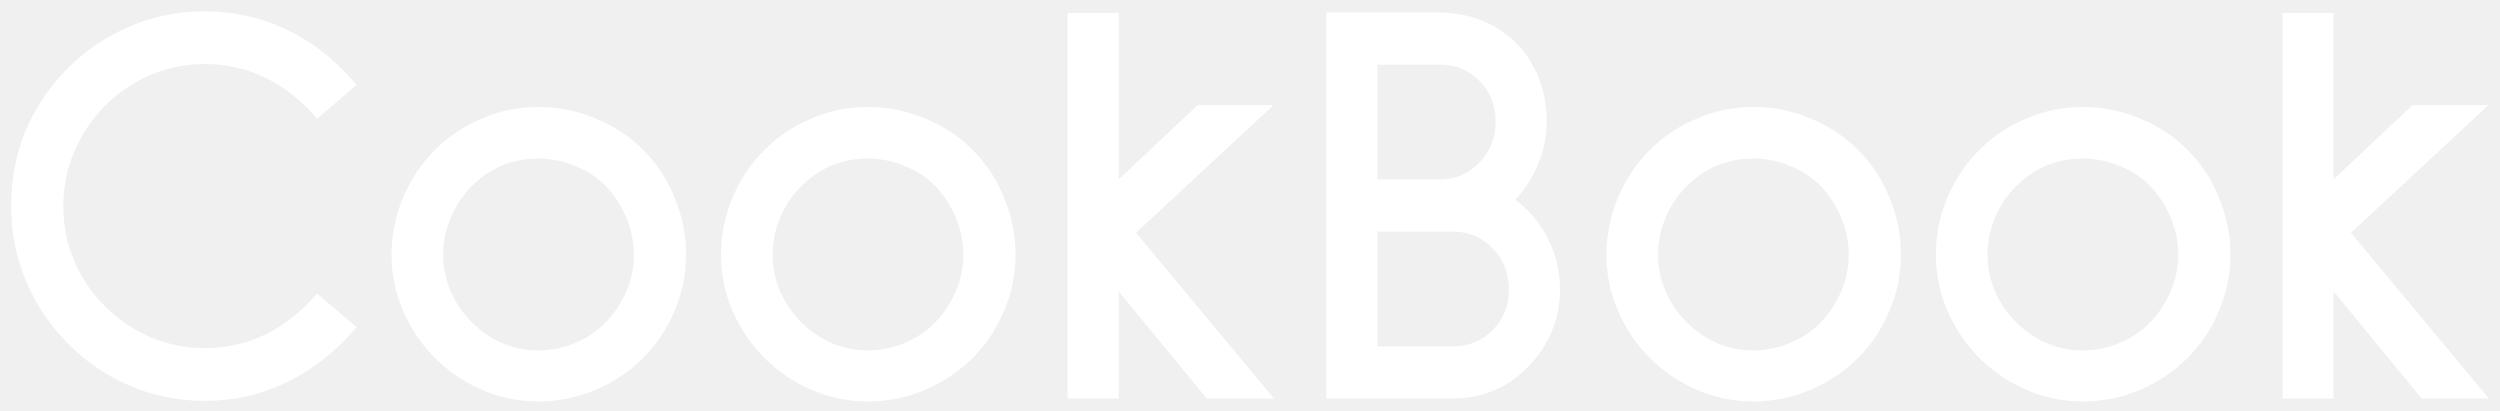
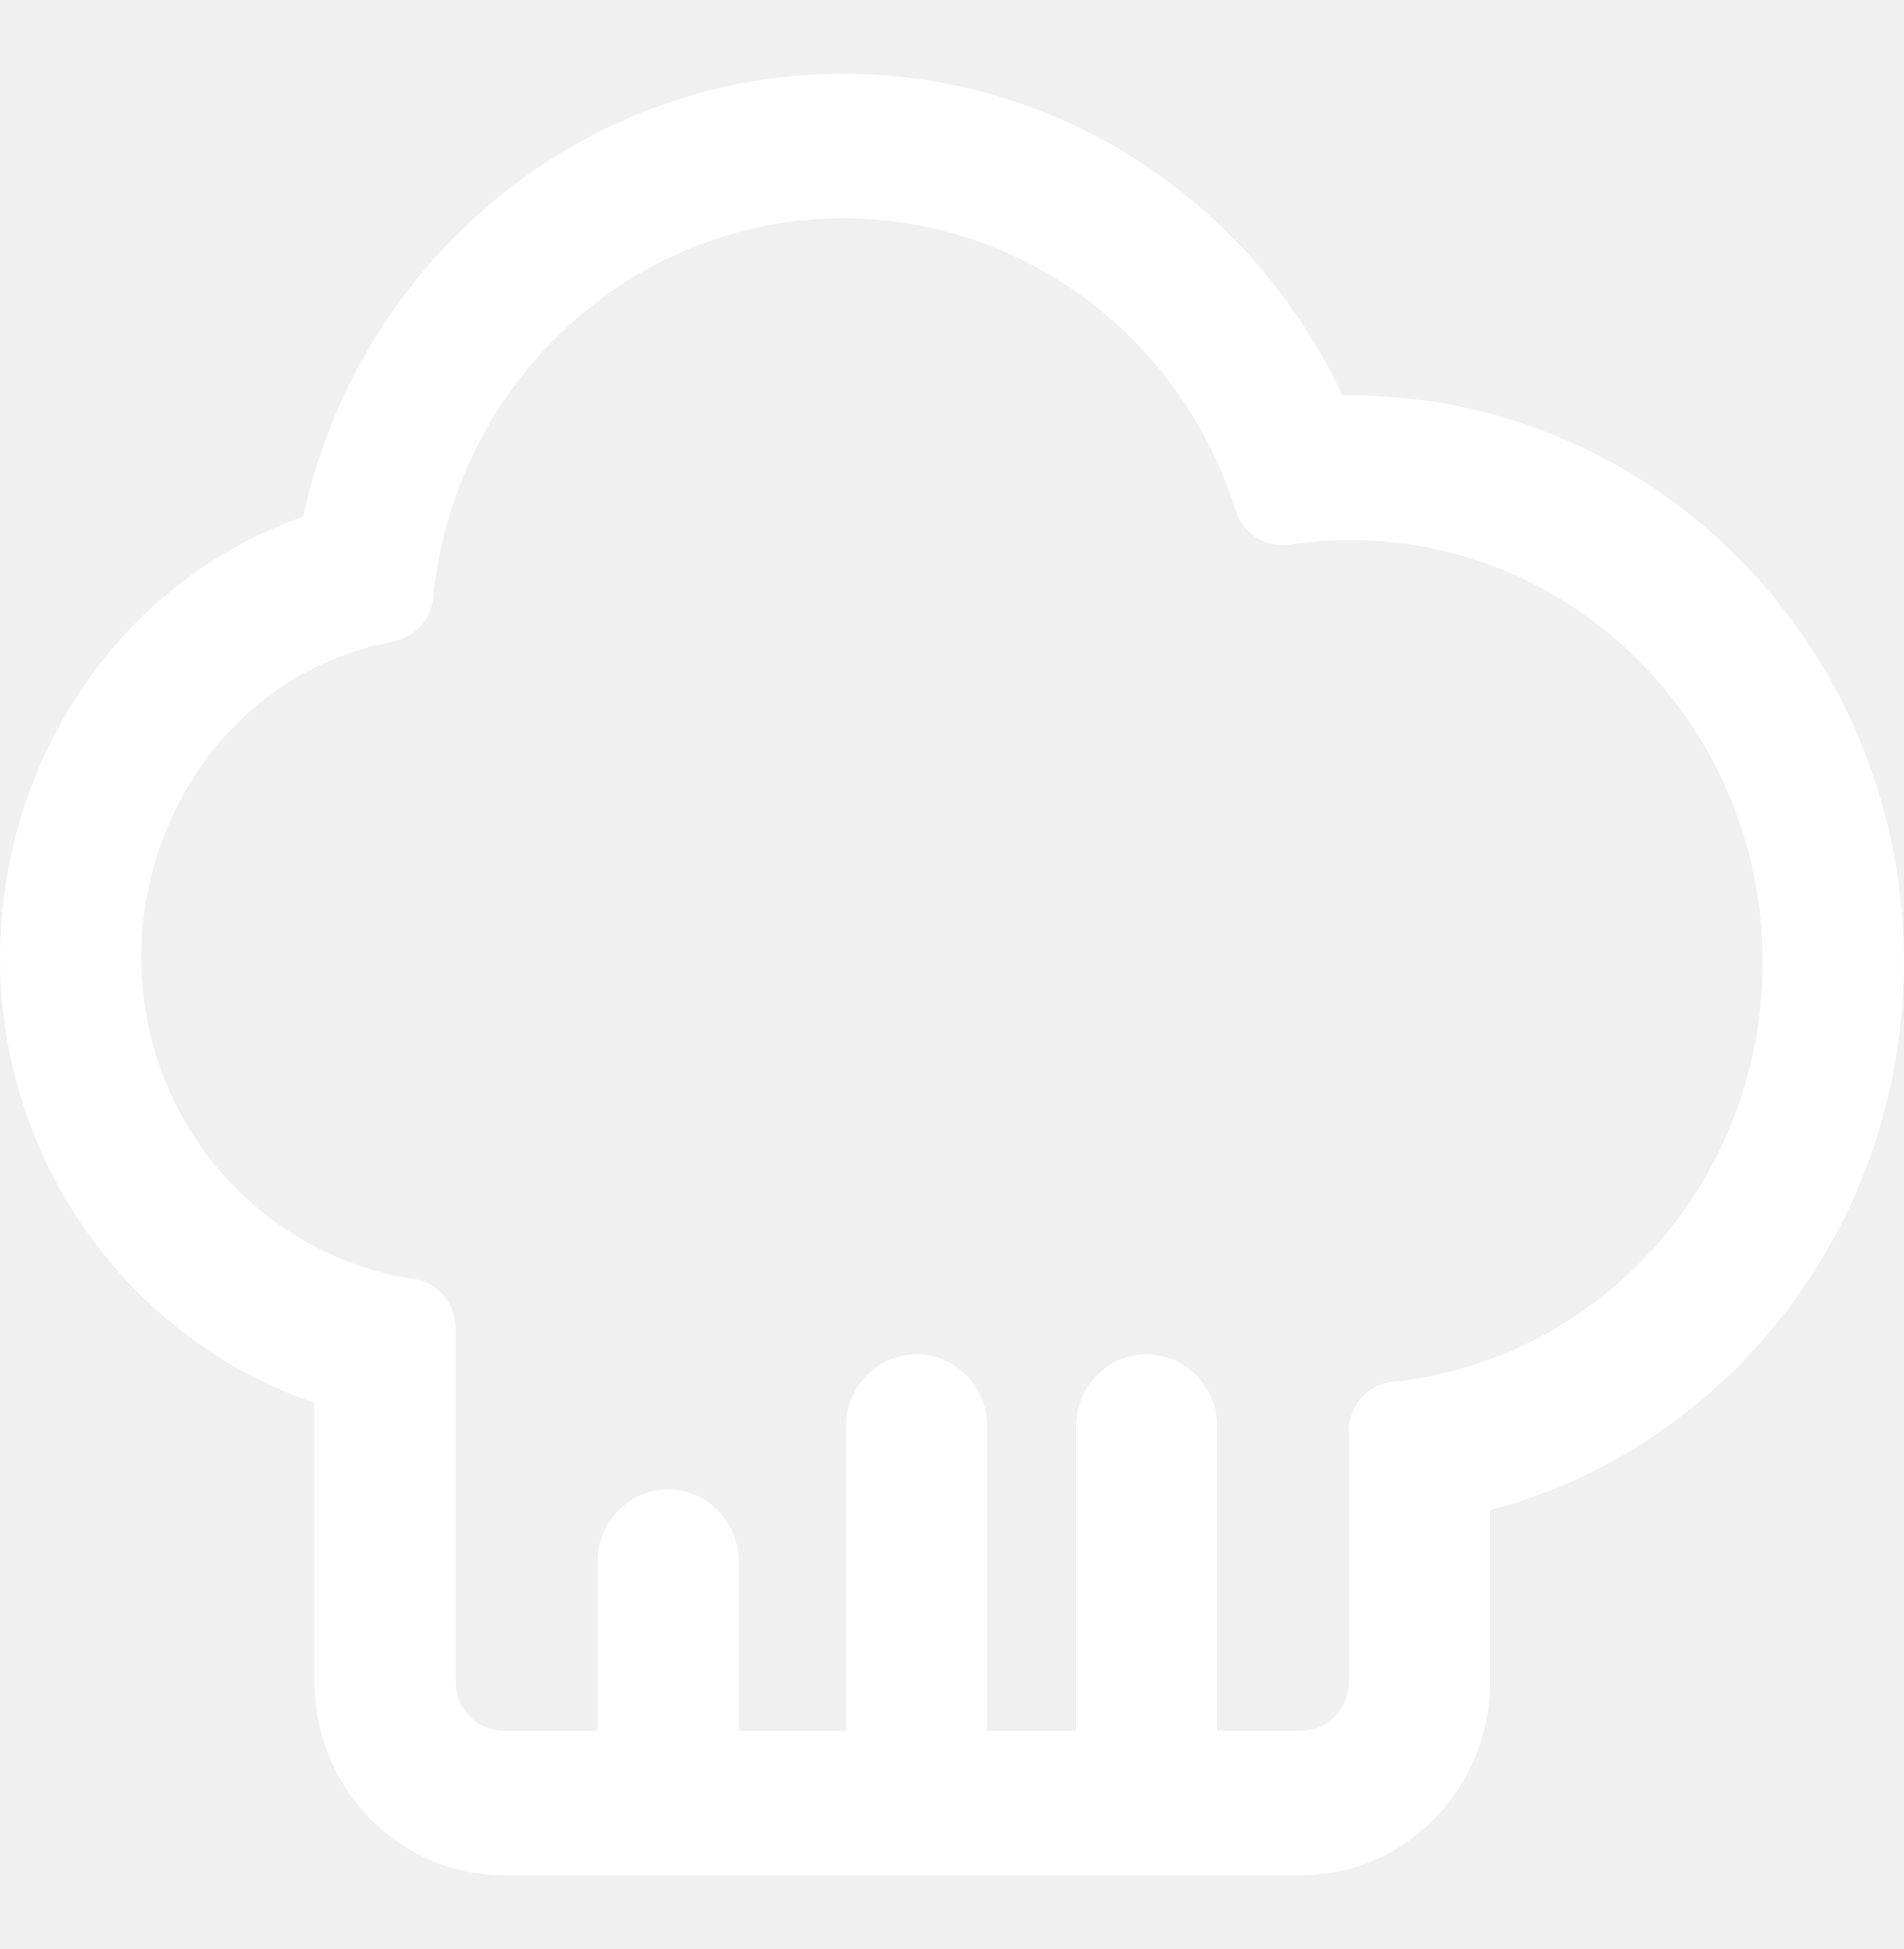
- <svg xmlns="http://www.w3.org/2000/svg" width="207" height="34" viewBox="0 0 207 34" fill="none">
-   <path d="M16.952 33.192C14.776 33.192 12.712 32.776 10.76 31.944C8.808 31.112 7.096 29.944 5.624 28.44C4.152 26.968 3 25.256 2.168 23.304C1.336 21.352 0.92 19.272 0.92 17.064C0.92 14.856 1.32 12.776 2.12 10.824C2.952 8.872 4.12 7.144 5.624 5.64C7.096 4.168 8.808 3.016 10.76 2.184C12.712 1.352 14.776 0.936 16.952 0.936C19.352 0.936 21.624 1.448 23.768 2.472C25.912 3.496 27.832 5.016 29.528 7.032L26.264 9.816C23.64 6.808 20.536 5.304 16.952 5.304C15.384 5.304 13.88 5.608 12.44 6.216C11.032 6.824 9.784 7.672 8.696 8.76C7.608 9.848 6.76 11.112 6.152 12.552C5.544 13.96 5.24 15.464 5.24 17.064C5.24 18.664 5.544 20.184 6.152 21.624C6.76 23.032 7.608 24.28 8.696 25.368C9.784 26.456 11.032 27.304 12.44 27.912C13.88 28.52 15.384 28.824 16.952 28.824C20.536 28.824 23.64 27.32 26.264 24.312L29.528 27.096C27.8 29.112 25.864 30.632 23.72 31.656C21.608 32.68 19.352 33.192 16.952 33.192ZM44.564 33.24C42.932 33.24 41.38 32.92 39.908 32.28C38.436 31.64 37.14 30.76 36.02 29.64C34.9 28.52 34.02 27.224 33.38 25.752C32.74 24.28 32.42 22.728 32.42 21.096C32.42 19.432 32.74 17.848 33.38 16.344C34.02 14.84 34.9 13.528 36.02 12.408C37.14 11.288 38.436 10.424 39.908 9.816C41.38 9.176 42.932 8.856 44.564 8.856C46.228 8.856 47.812 9.176 49.316 9.816C50.82 10.424 52.132 11.288 53.252 12.408C54.372 13.528 55.236 14.84 55.844 16.344C56.484 17.848 56.804 19.432 56.804 21.096C56.804 22.728 56.484 24.28 55.844 25.752C55.236 27.224 54.372 28.52 53.252 29.64C52.132 30.76 50.82 31.64 49.316 32.28C47.812 32.92 46.228 33.24 44.564 33.24ZM44.564 13.128C42.42 13.128 40.58 13.896 39.044 15.432C38.308 16.168 37.732 17.032 37.316 18.024C36.9 19.016 36.692 20.04 36.692 21.096C36.692 22.152 36.9 23.16 37.316 24.12C37.732 25.08 38.308 25.928 39.044 26.664C39.78 27.4 40.612 27.976 41.54 28.392C42.5 28.808 43.508 29.016 44.564 29.016C45.62 29.016 46.644 28.808 47.636 28.392C48.628 27.976 49.476 27.4 50.18 26.664C50.884 25.928 51.444 25.08 51.86 24.12C52.276 23.16 52.484 22.152 52.484 21.096C52.484 20.04 52.276 19.016 51.86 18.024C51.444 17.032 50.884 16.168 50.18 15.432C49.476 14.696 48.628 14.136 47.636 13.752C46.676 13.336 45.652 13.128 44.564 13.128ZM71.845 33.24C70.213 33.24 68.661 32.92 67.189 32.28C65.717 31.64 64.421 30.76 63.301 29.64C62.181 28.52 61.301 27.224 60.661 25.752C60.021 24.28 59.701 22.728 59.701 21.096C59.701 19.432 60.021 17.848 60.661 16.344C61.301 14.84 62.181 13.528 63.301 12.408C64.421 11.288 65.717 10.424 67.189 9.816C68.661 9.176 70.213 8.856 71.845 8.856C73.509 8.856 75.093 9.176 76.597 9.816C78.101 10.424 79.413 11.288 80.533 12.408C81.653 13.528 82.517 14.84 83.125 16.344C83.765 17.848 84.085 19.432 84.085 21.096C84.085 22.728 83.765 24.28 83.125 25.752C82.517 27.224 81.653 28.52 80.533 29.64C79.413 30.76 78.101 31.64 76.597 32.28C75.093 32.92 73.509 33.24 71.845 33.24ZM71.845 13.128C69.701 13.128 67.861 13.896 66.325 15.432C65.589 16.168 65.013 17.032 64.597 18.024C64.181 19.016 63.973 20.04 63.973 21.096C63.973 22.152 64.181 23.16 64.597 24.12C65.013 25.08 65.589 25.928 66.325 26.664C67.061 27.4 67.893 27.976 68.821 28.392C69.781 28.808 70.789 29.016 71.845 29.016C72.901 29.016 73.925 28.808 74.917 28.392C75.909 27.976 76.757 27.4 77.461 26.664C78.165 25.928 78.725 25.08 79.141 24.12C79.557 23.16 79.765 22.152 79.765 21.096C79.765 20.04 79.557 19.016 79.141 18.024C78.725 17.032 78.165 16.168 77.461 15.432C76.757 14.696 75.909 14.136 74.917 13.752C73.957 13.336 72.933 13.128 71.845 13.128ZM99.92 33L92.624 24.12V33H88.4V1.08H92.624V14.856L99.152 8.712H105.44L94.064 19.272L105.488 33H99.92ZM119.182 1.032C120.974 1.064 122.542 1.48 123.886 2.28C125.23 3.08 126.254 4.152 126.958 5.496C127.694 6.84 128.062 8.36 128.062 10.056C128.062 11.304 127.822 12.488 127.342 13.608C126.894 14.696 126.27 15.672 125.47 16.536C126.622 17.4 127.518 18.472 128.158 19.752C128.83 21.032 129.166 22.44 129.166 23.976C129.166 25.608 128.766 27.112 127.966 28.488C127.166 29.864 126.094 30.968 124.75 31.8C123.406 32.6 121.918 33 120.286 33H109.822V1.032H119.182ZM114.046 5.352V14.856H119.182C120.494 14.856 121.598 14.392 122.494 13.464C123.39 12.536 123.838 11.4 123.838 10.056C123.838 8.712 123.39 7.592 122.494 6.696C121.63 5.8 120.526 5.352 119.182 5.352H114.046ZM114.046 19.176V28.68H120.286C121.598 28.68 122.702 28.232 123.598 27.336C124.494 26.408 124.942 25.288 124.942 23.976C124.942 22.632 124.494 21.496 123.598 20.568C122.702 19.64 121.598 19.176 120.286 19.176H114.046ZM145.158 33.24C143.526 33.24 141.974 32.92 140.502 32.28C139.03 31.64 137.734 30.76 136.614 29.64C135.494 28.52 134.614 27.224 133.974 25.752C133.334 24.28 133.014 22.728 133.014 21.096C133.014 19.432 133.334 17.848 133.974 16.344C134.614 14.84 135.494 13.528 136.614 12.408C137.734 11.288 139.03 10.424 140.502 9.816C141.974 9.176 143.526 8.856 145.158 8.856C146.822 8.856 148.406 9.176 149.91 9.816C151.414 10.424 152.726 11.288 153.846 12.408C154.966 13.528 155.83 14.84 156.438 16.344C157.078 17.848 157.398 19.432 157.398 21.096C157.398 22.728 157.078 24.28 156.438 25.752C155.83 27.224 154.966 28.52 153.846 29.64C152.726 30.76 151.414 31.64 149.91 32.28C148.406 32.92 146.822 33.24 145.158 33.24ZM145.158 13.128C143.014 13.128 141.174 13.896 139.638 15.432C138.902 16.168 138.326 17.032 137.91 18.024C137.494 19.016 137.286 20.04 137.286 21.096C137.286 22.152 137.494 23.16 137.91 24.12C138.326 25.08 138.902 25.928 139.638 26.664C140.374 27.4 141.206 27.976 142.134 28.392C143.094 28.808 144.102 29.016 145.158 29.016C146.214 29.016 147.238 28.808 148.23 28.392C149.222 27.976 150.07 27.4 150.774 26.664C151.478 25.928 152.038 25.08 152.454 24.12C152.87 23.16 153.078 22.152 153.078 21.096C153.078 20.04 152.87 19.016 152.454 18.024C152.038 17.032 151.478 16.168 150.774 15.432C150.07 14.696 149.222 14.136 148.23 13.752C147.27 13.336 146.246 13.128 145.158 13.128ZM172.439 33.24C170.807 33.24 169.255 32.92 167.783 32.28C166.311 31.64 165.015 30.76 163.895 29.64C162.775 28.52 161.895 27.224 161.255 25.752C160.615 24.28 160.295 22.728 160.295 21.096C160.295 19.432 160.615 17.848 161.255 16.344C161.895 14.84 162.775 13.528 163.895 12.408C165.015 11.288 166.311 10.424 167.783 9.816C169.255 9.176 170.807 8.856 172.439 8.856C174.103 8.856 175.687 9.176 177.191 9.816C178.695 10.424 180.007 11.288 181.127 12.408C182.247 13.528 183.111 14.84 183.719 16.344C184.359 17.848 184.679 19.432 184.679 21.096C184.679 22.728 184.359 24.28 183.719 25.752C183.111 27.224 182.247 28.52 181.127 29.64C180.007 30.76 178.695 31.64 177.191 32.28C175.687 32.92 174.103 33.24 172.439 33.24ZM172.439 13.128C170.295 13.128 168.455 13.896 166.919 15.432C166.183 16.168 165.607 17.032 165.191 18.024C164.775 19.016 164.567 20.04 164.567 21.096C164.567 22.152 164.775 23.16 165.191 24.12C165.607 25.08 166.183 25.928 166.919 26.664C167.655 27.4 168.487 27.976 169.415 28.392C170.375 28.808 171.383 29.016 172.439 29.016C173.495 29.016 174.519 28.808 175.511 28.392C176.503 27.976 177.351 27.4 178.055 26.664C178.759 25.928 179.319 25.08 179.735 24.12C180.151 23.16 180.359 22.152 180.359 21.096C180.359 20.04 180.151 19.016 179.735 18.024C179.319 17.032 178.759 16.168 178.055 15.432C177.351 14.696 176.503 14.136 175.511 13.752C174.551 13.336 173.527 13.128 172.439 13.128ZM200.514 33L193.218 24.12V33H188.994V1.08H193.218V14.856L199.746 8.712H206.034L194.658 19.272L206.082 33H200.514Z" fill="white" />
+ <svg xmlns="http://www.w3.org/2000/svg" width="42" height="43" viewBox="0 0 42 43" fill="none">
+   <g clip-path="url(#clip0)">
+     <path d="M4.708 29.824C5.414 30.286 6.179 30.657 6.972 30.926L6.974 37.109C6.974 39.441 8.828 41.338 11.105 41.338H28.704C30.982 41.338 32.835 39.44 32.835 37.108V33.294C35.09 32.7 37.143 31.449 38.745 29.67C40.784 27.405 41.927 24.461 41.964 21.379C41.984 19.698 41.681 18.061 41.064 16.515C40.469 15.023 39.607 13.679 38.504 12.522C37.401 11.364 36.11 10.45 34.668 9.804C33.173 9.134 31.583 8.784 29.941 8.764C29.89 8.763 29.84 8.763 29.79 8.763C29.725 8.763 29.66 8.763 29.595 8.764C29.285 8.1 28.918 7.464 28.496 6.863C27.769 5.827 26.895 4.914 25.898 4.149C24.888 3.373 23.772 2.767 22.582 2.346C21.352 1.91 20.064 1.681 18.753 1.665C18.703 1.664 18.652 1.664 18.602 1.664H18.602C15.569 1.664 12.664 2.814 10.419 4.901C8.543 6.647 7.258 8.925 6.718 11.427C5.595 11.821 4.549 12.418 3.641 13.191C2.443 14.212 1.48 15.54 0.857 17.03C-0.479 20.23 -0.171 23.871 1.681 26.767C2.457 27.981 3.504 29.038 4.708 29.824ZM8.674 14.116C9.127 14.03 9.475 13.652 9.521 13.182C9.985 8.453 13.884 4.78 18.602 4.78C18.64 4.78 18.678 4.781 18.716 4.781C22.738 4.832 26.12 7.538 27.292 11.251C27.433 11.699 27.841 11.992 28.289 11.992C28.34 11.992 28.392 11.989 28.444 11.981C28.883 11.914 29.333 11.879 29.79 11.879C29.828 11.879 29.865 11.879 29.903 11.88C34.945 11.943 38.981 16.179 38.92 21.341C38.862 26.143 35.276 30.055 30.716 30.524C30.189 30.579 29.791 31.038 29.791 31.58V37.108C29.791 37.723 29.304 38.221 28.704 38.221H26.817V31.474C26.817 30.613 26.135 29.916 25.295 29.916C24.454 29.916 23.773 30.613 23.773 31.474V38.221H21.742V31.474C21.742 30.613 21.06 29.916 20.22 29.916C19.379 29.916 18.698 30.613 18.698 31.474V38.221H16.262V34.457C16.262 33.597 15.581 32.899 14.74 32.899C13.9 32.899 13.218 33.597 13.218 34.457V38.221H11.105C10.505 38.221 10.018 37.723 10.018 37.108L10.016 29.305C10.016 28.779 9.64 28.328 9.131 28.256C7.138 27.971 5.329 26.782 4.228 25.06C1.535 20.849 3.807 15.037 8.674 14.116Z" fill="white" />
+     <path d="M28.704 41.373H11.105C8.808 41.373 6.939 39.46 6.938 37.108L6.937 30.951C6.145 30.68 5.388 30.311 4.688 29.854C3.48 29.065 2.43 28.004 1.651 26.787C-0.208 23.88 -0.517 20.227 0.825 17.015C1.449 15.519 2.416 14.187 3.618 13.163C4.525 12.39 5.558 11.797 6.687 11.399C7.236 8.876 8.518 6.62 10.395 4.873C12.646 2.78 15.56 1.627 18.601 1.627C18.601 1.627 18.601 1.627 18.601 1.627C18.652 1.627 18.703 1.627 18.753 1.627C20.068 1.644 21.36 1.874 22.594 2.31C23.787 2.733 24.906 3.341 25.919 4.119C26.919 4.886 27.796 5.802 28.524 6.841C28.942 7.435 29.309 8.069 29.617 8.727C29.725 8.725 29.832 8.725 29.941 8.726C31.588 8.747 33.183 9.098 34.682 9.77C36.128 10.417 37.423 11.335 38.529 12.496C39.636 13.656 40.5 15.004 41.097 16.5C41.716 18.051 42.019 19.692 41.999 21.378C41.962 24.469 40.816 27.422 38.77 29.694C37.176 31.464 35.137 32.718 32.871 33.322V37.107C32.871 39.46 31.002 41.373 28.704 41.373ZM18.602 1.699C15.578 1.699 12.681 2.846 10.443 4.927C8.572 6.668 7.295 8.918 6.752 11.434L6.748 11.454L6.729 11.461C5.601 11.856 4.569 12.447 3.664 13.219C2.47 14.235 1.51 15.558 0.89 17.044C-0.442 20.233 -0.135 23.86 1.711 26.747C2.484 27.956 3.527 29.009 4.727 29.793C5.429 30.251 6.188 30.62 6.983 30.89L7.008 30.898L7.009 37.108C7.01 39.42 8.847 41.3 11.105 41.3H28.704C30.962 41.3 32.8 39.419 32.8 37.107V33.265L32.826 33.258C35.09 32.661 37.127 31.411 38.718 29.644C40.751 27.386 41.891 24.45 41.928 21.377C41.948 19.701 41.646 18.07 41.031 16.528C40.437 15.04 39.579 13.7 38.479 12.546C37.379 11.392 36.092 10.48 34.654 9.836C33.163 9.169 31.577 8.82 29.94 8.799C29.824 8.798 29.71 8.798 29.595 8.8L29.572 8.8L29.562 8.779C29.255 8.118 28.886 7.48 28.467 6.883C27.742 5.85 26.871 4.939 25.877 4.177C24.869 3.404 23.757 2.799 22.571 2.379C21.344 1.945 20.059 1.717 18.753 1.7C18.702 1.7 18.652 1.699 18.602 1.699ZM28.704 38.257H26.781V31.473C26.781 30.634 26.114 29.951 25.295 29.951C24.475 29.951 23.808 30.634 23.808 31.473V38.257H21.706V31.473C21.706 30.634 21.039 29.951 20.22 29.951C19.4 29.951 18.733 30.634 18.733 31.473V38.257H16.227V34.456C16.227 33.617 15.56 32.934 14.74 32.934C13.921 32.934 13.254 33.617 13.254 34.456V38.257H11.105C10.486 38.257 9.982 37.741 9.982 37.108L9.981 29.304C9.981 28.796 9.613 28.36 9.126 28.291C7.146 28.008 5.303 26.807 4.198 25.079C2.899 23.047 2.684 20.49 3.624 18.241C4.548 16.028 6.387 14.511 8.668 14.079C9.105 13.996 9.442 13.626 9.485 13.178C9.711 10.874 10.761 8.744 12.442 7.18C14.132 5.609 16.319 4.743 18.601 4.743C18.64 4.743 18.678 4.743 18.716 4.744C22.655 4.793 26.115 7.403 27.326 11.239C27.461 11.667 27.848 11.955 28.289 11.955C28.339 11.955 28.389 11.951 28.439 11.944C28.921 11.87 29.411 11.836 29.904 11.843C34.956 11.906 39.017 16.167 38.955 21.34C38.898 26.119 35.357 30.082 30.719 30.56C30.21 30.612 29.827 31.05 29.827 31.579V37.107C29.827 37.741 29.323 38.257 28.704 38.257ZM26.852 38.184H28.704C29.284 38.184 29.756 37.701 29.756 37.107V31.579C29.756 31.013 30.167 30.544 30.712 30.487C35.314 30.014 38.827 26.081 38.884 21.339C38.946 16.206 34.917 11.979 29.903 11.915C29.415 11.909 28.927 11.943 28.449 12.016C28.396 12.024 28.342 12.028 28.289 12.028C27.817 12.028 27.403 11.72 27.258 11.261C26.057 7.456 22.624 4.866 18.715 4.817C18.677 4.816 18.639 4.816 18.602 4.816C16.337 4.816 14.166 5.675 12.49 7.234C10.822 8.785 9.78 10.899 9.556 13.185C9.509 13.665 9.149 14.062 8.681 14.151C6.423 14.578 4.604 16.079 3.689 18.269C2.758 20.497 2.971 23.027 4.258 25.039C5.352 26.75 7.175 27.938 9.136 28.219C9.658 28.293 10.052 28.76 10.052 29.304L10.053 37.107C10.053 37.701 10.525 38.184 11.105 38.184H13.182V34.456C13.182 33.577 13.881 32.861 14.74 32.861C15.599 32.861 16.298 33.577 16.298 34.456V38.184H18.662V31.473C18.662 30.594 19.361 29.878 20.22 29.878C21.078 29.878 21.777 30.594 21.777 31.473V38.184H23.737V31.473C23.737 30.594 24.436 29.878 25.294 29.878C26.153 29.878 26.852 30.594 26.852 31.473V38.184H26.852Z" fill="white" />
+   </g>
+   <defs>
+     <clipPath id="clip0">
+       <rect width="42" height="43" fill="white" />
+     </clipPath>
+   </defs>
</svg>
